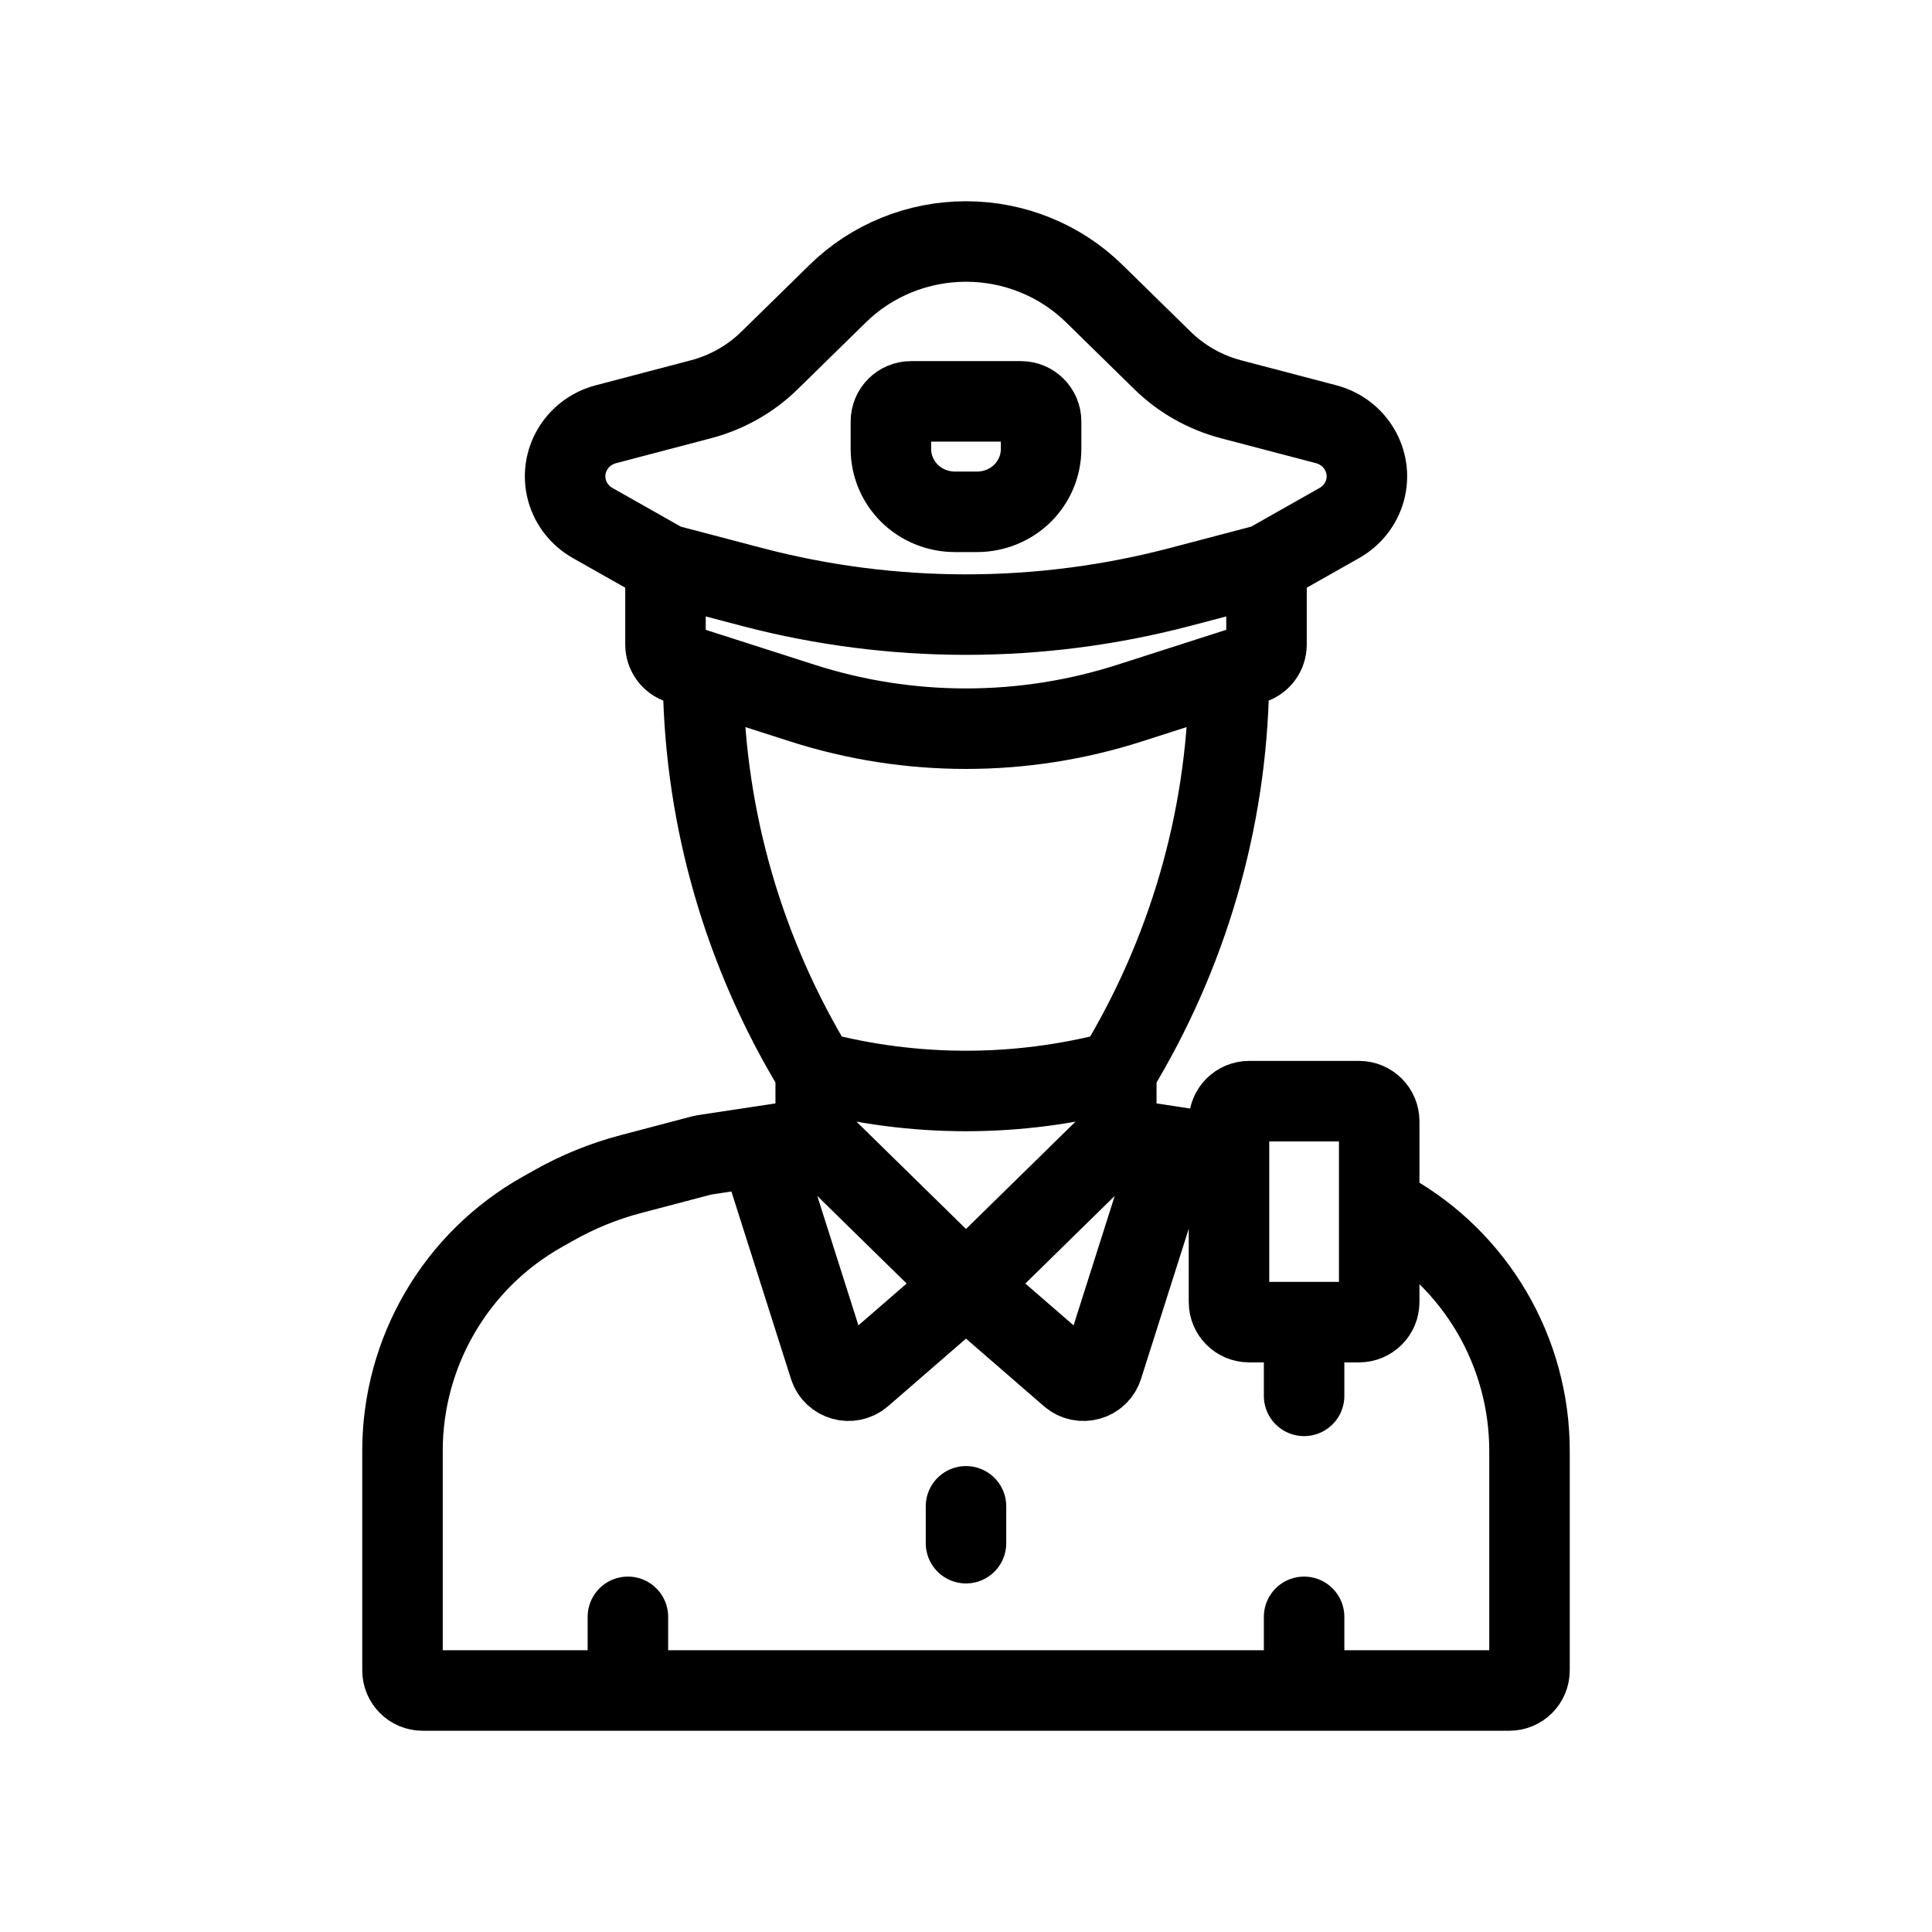
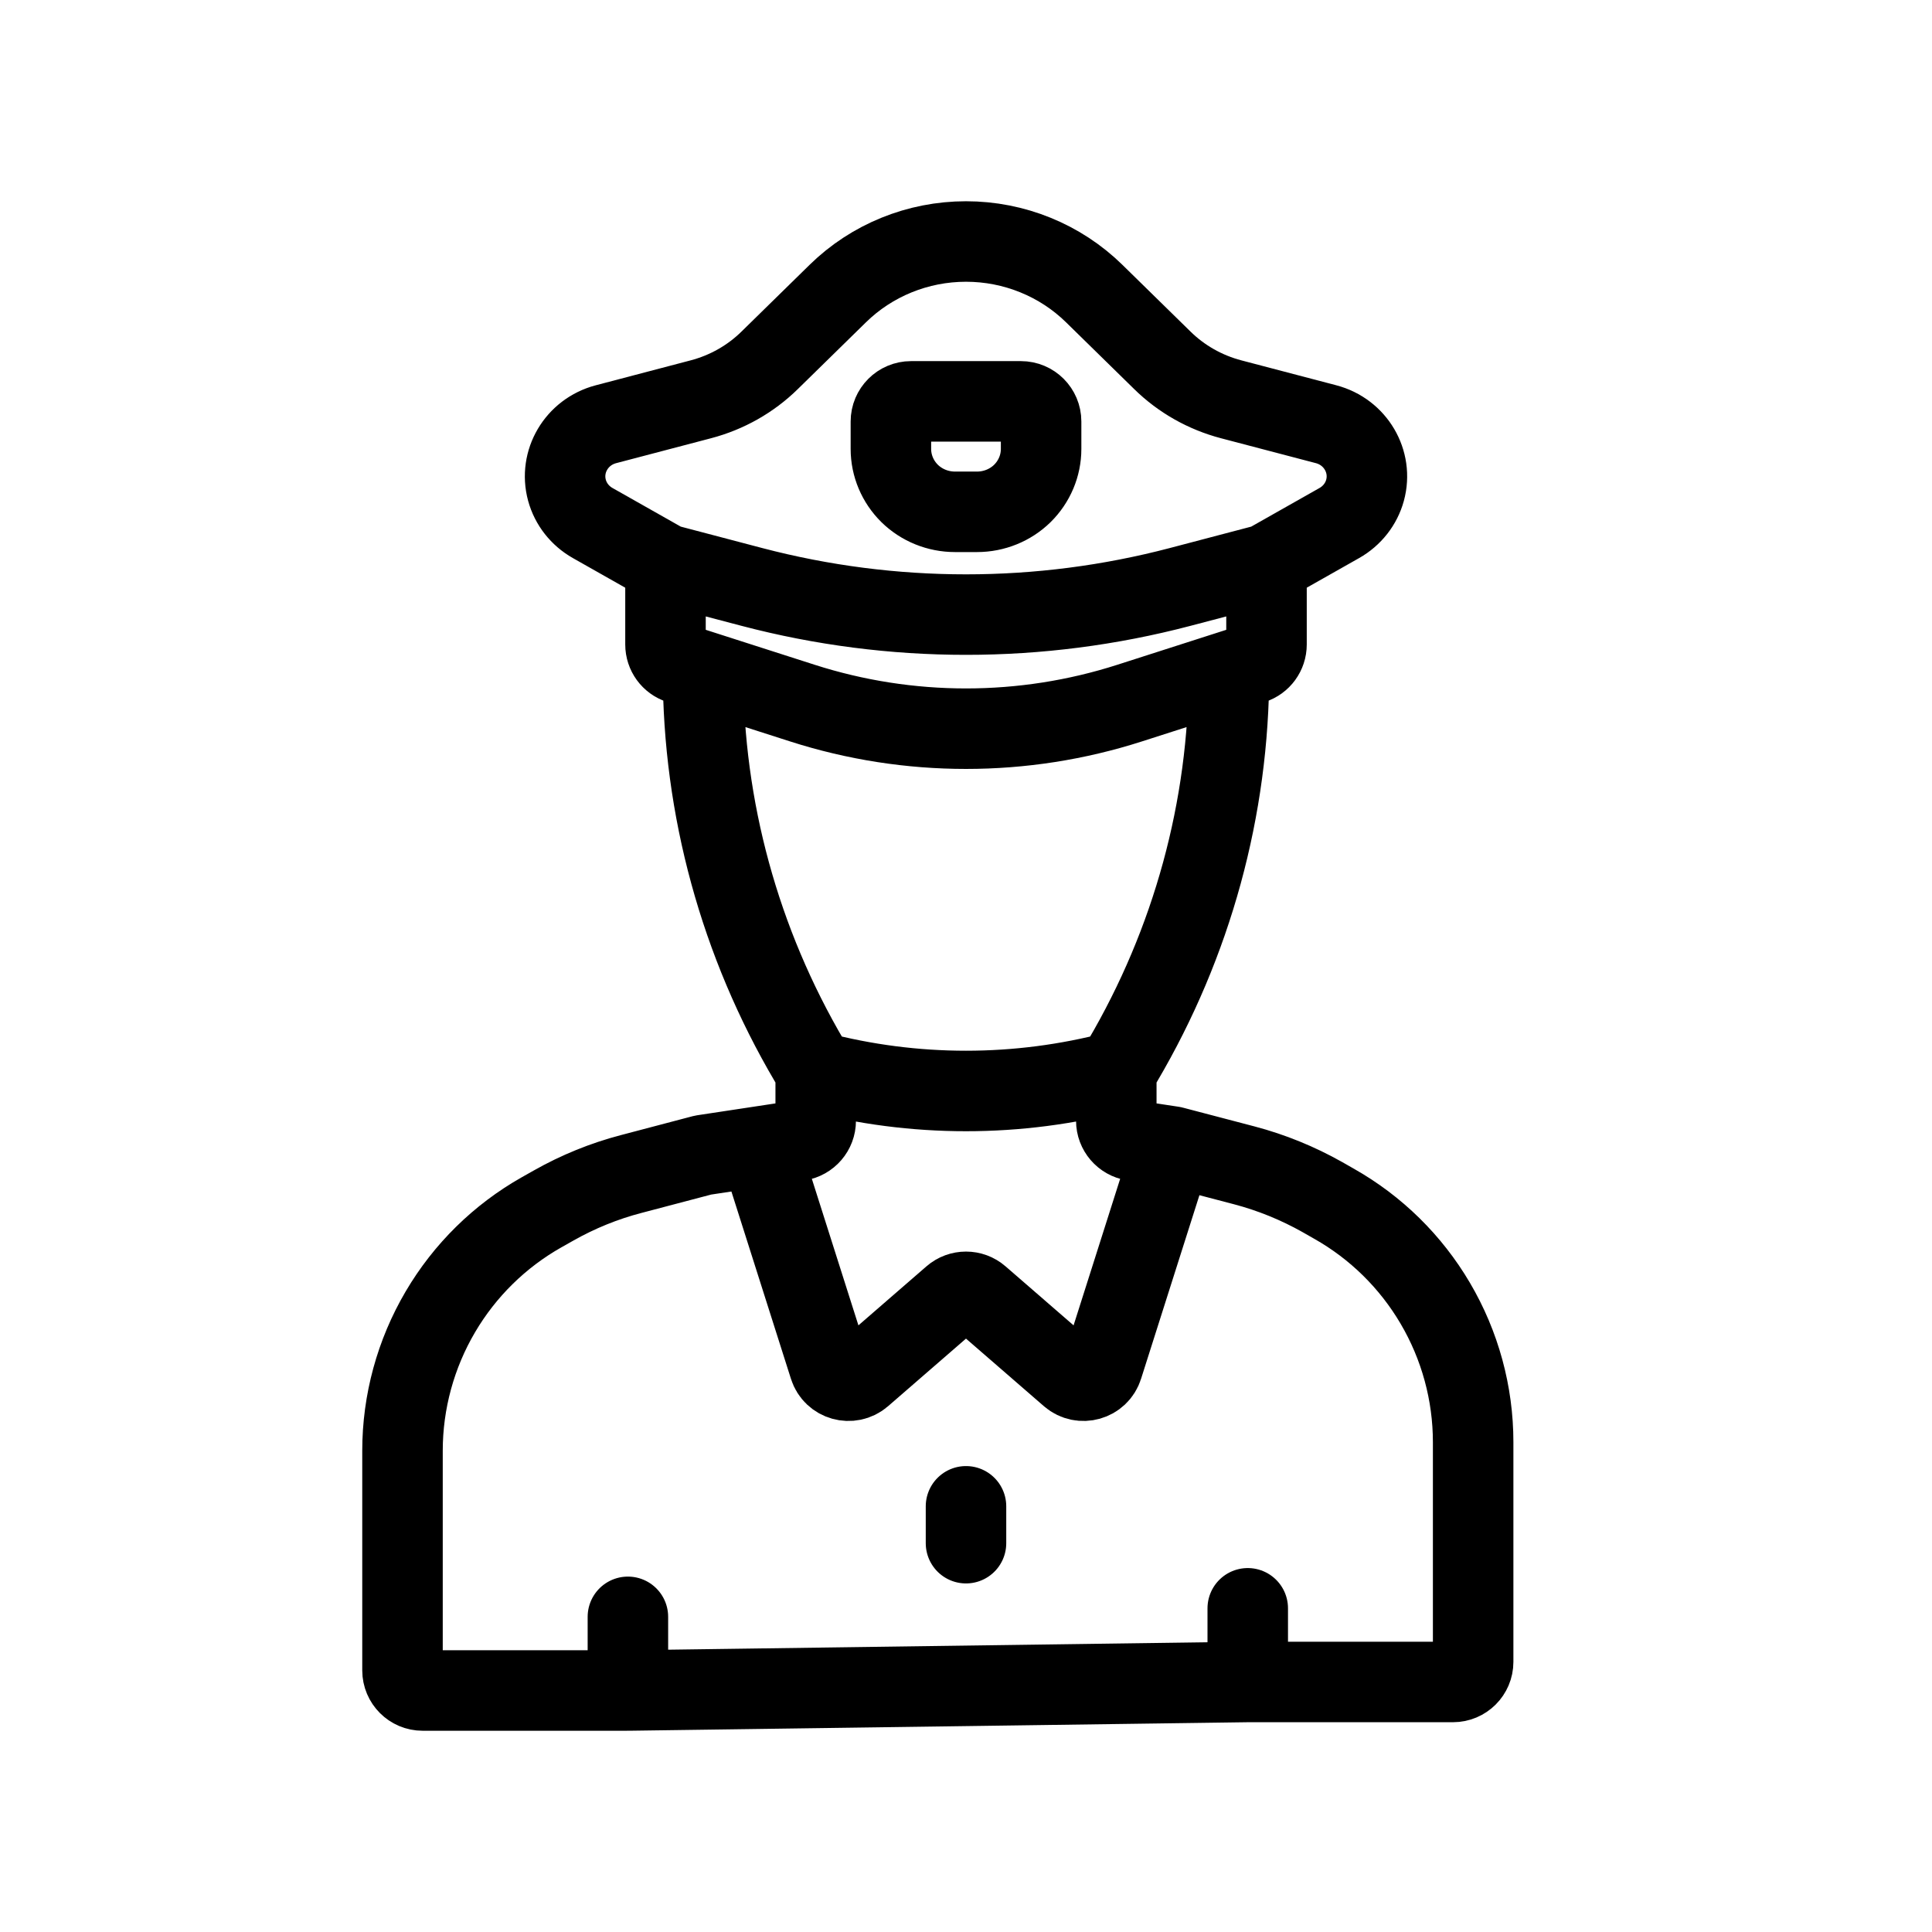
<svg xmlns="http://www.w3.org/2000/svg" width="24" height="24" viewBox="0 0 24 24" fill="none">
-   <path d="M15.733 7.009L16.638 6.497C16.795 6.408 16.91 6.262 16.957 6.09C17.054 5.733 16.838 5.366 16.474 5.27L15.293 4.96C14.97 4.875 14.675 4.708 14.439 4.476L13.593 3.647C13.171 3.233 12.598 3 12 3C11.402 3 10.829 3.233 10.407 3.647L9.561 4.476C9.325 4.708 9.03 4.875 8.707 4.96L7.527 5.27C7.162 5.366 6.946 5.733 7.043 6.09C7.09 6.262 7.205 6.408 7.362 6.497L8.267 7.009M15.733 7.009L14.657 7.292C12.916 7.749 11.084 7.749 9.343 7.292L8.267 7.009M15.733 7.009V8.006C15.733 8.115 15.663 8.211 15.56 8.244L15.267 8.338M8.267 7.009L8.267 8.006C8.267 8.115 8.337 8.211 8.44 8.244L8.733 8.338M15.267 8.338L14.033 8.734C12.712 9.158 11.288 9.158 9.967 8.734L8.733 8.338M15.267 8.338C15.267 10.039 14.81 11.709 13.943 13.182L13.867 13.311M13.867 13.311V14.137M13.867 13.311C12.644 13.633 11.356 13.633 10.133 13.311M10.133 13.311L10.057 13.182C9.19 11.709 8.733 10.039 8.733 8.338M10.133 13.311V14.137M13.867 14.137L12 15.967M13.867 14.137L14.567 14.243M12 15.967L10.133 14.137M12 15.967L13.296 17.091C13.432 17.208 13.644 17.149 13.698 16.977L14.567 14.243M12 15.967L10.704 17.091C10.568 17.208 10.356 17.149 10.302 16.977L9.433 14.243M10.133 14.137L9.433 14.243M15.267 14.349V13.929C15.267 13.791 15.379 13.679 15.517 13.679H16.883C17.021 13.679 17.133 13.791 17.133 13.929V14.981M15.267 14.349V16.174C15.267 16.313 15.379 16.424 15.517 16.424H16.2M15.267 14.349L14.567 14.243M9.433 14.243L8.733 14.349L7.841 14.584C7.504 14.672 7.18 14.804 6.876 14.976L6.727 15.06C6.207 15.354 5.774 15.78 5.471 16.295C5.163 16.818 5 17.415 5 18.022V20.085V20.75C5 20.888 5.112 21 5.25 21H7.8M7.8 21V20.085M7.8 21H16.2M16.2 21H18.75C18.888 21 19 20.888 19 20.75V20.085V18.022C19 17.415 18.837 16.818 18.529 16.295C18.226 15.78 17.793 15.354 17.273 15.06L17.133 14.981M16.2 21V20.085M17.133 14.981V16.174C17.133 16.313 17.021 16.424 16.883 16.424H16.2M16.2 16.424L16.2 17.34M12 18.712V19.17M12.933 5.577V5.236C12.933 5.098 12.821 4.986 12.683 4.986H11.317C11.179 4.986 11.067 5.098 11.067 5.236V5.577C11.067 5.784 11.151 5.983 11.3 6.13C11.449 6.276 11.652 6.358 11.863 6.358H12.137C12.348 6.358 12.551 6.276 12.7 6.13C12.849 5.983 12.933 5.784 12.933 5.577Z" stroke="black" stroke-linecap="round" stroke-linejoin="round" />
+   <path d="M15.733 7.009L16.638 6.497C16.795 6.408 16.91 6.262 16.957 6.09C17.054 5.733 16.838 5.366 16.474 5.27L15.293 4.96C14.97 4.875 14.675 4.708 14.439 4.476L13.593 3.647C13.171 3.233 12.598 3 12 3C11.402 3 10.829 3.233 10.407 3.647L9.561 4.476C9.325 4.708 9.03 4.875 8.707 4.96L7.527 5.27C7.162 5.366 6.946 5.733 7.043 6.09C7.09 6.262 7.205 6.408 7.362 6.497L8.267 7.009M15.733 7.009L14.657 7.292C12.916 7.749 11.084 7.749 9.343 7.292L8.267 7.009M15.733 7.009V8.006C15.733 8.115 15.663 8.211 15.56 8.244L15.267 8.338M8.267 7.009L8.267 8.006C8.267 8.115 8.337 8.211 8.44 8.244L8.733 8.338M15.267 8.338L14.033 8.734C12.712 9.158 11.288 9.158 9.967 8.734L8.733 8.338M15.267 8.338C15.267 10.039 14.81 11.709 13.943 13.182L13.867 13.311M13.867 13.311V13.922C13.867 14.045 13.957 14.15 14.079 14.169L14.567 14.243M13.867 13.311C12.644 13.633 11.356 13.633 10.133 13.311M10.133 13.311L10.057 13.182C9.19 11.709 8.733 10.039 8.733 8.338M10.133 13.311V13.922C10.133 14.045 10.043 14.15 9.921 14.169L9.433 14.243M14.567 14.243L13.698 16.977C13.644 17.149 13.432 17.208 13.296 17.091L12.164 16.109C12.07 16.027 11.93 16.027 11.836 16.109L10.704 17.091C10.568 17.208 10.356 17.149 10.302 16.977L9.433 14.243M14.567 14.243L15.459 14.477C15.796 14.566 16.12 14.698 16.424 14.869L16.573 14.954C17.093 15.248 17.526 15.674 17.829 16.189C18.137 16.712 18.3 17.308 18.3 17.916V19.979V20.644C18.3 20.782 18.188 20.894 18.05 20.894H15.5M9.433 14.243L8.733 14.349L7.841 14.584C7.504 14.672 7.18 14.804 6.876 14.976L6.727 15.06C6.207 15.354 5.774 15.78 5.471 16.295C5.163 16.818 5 17.415 5 18.022V20.085V20.75C5 20.888 5.112 21 5.25 21H7.8M7.8 21V20.085M7.8 21L15.5 20.894M12 18.712V19.17M15.5 20.894V19.979M12.933 5.577V5.236C12.933 5.098 12.821 4.986 12.683 4.986H11.317C11.179 4.986 11.067 5.098 11.067 5.236V5.577C11.067 5.784 11.151 5.983 11.3 6.13C11.449 6.276 11.652 6.358 11.863 6.358H12.137C12.348 6.358 12.551 6.276 12.7 6.13C12.849 5.983 12.933 5.784 12.933 5.577Z" stroke="black" stroke-linecap="round" stroke-linejoin="round" />
</svg>
